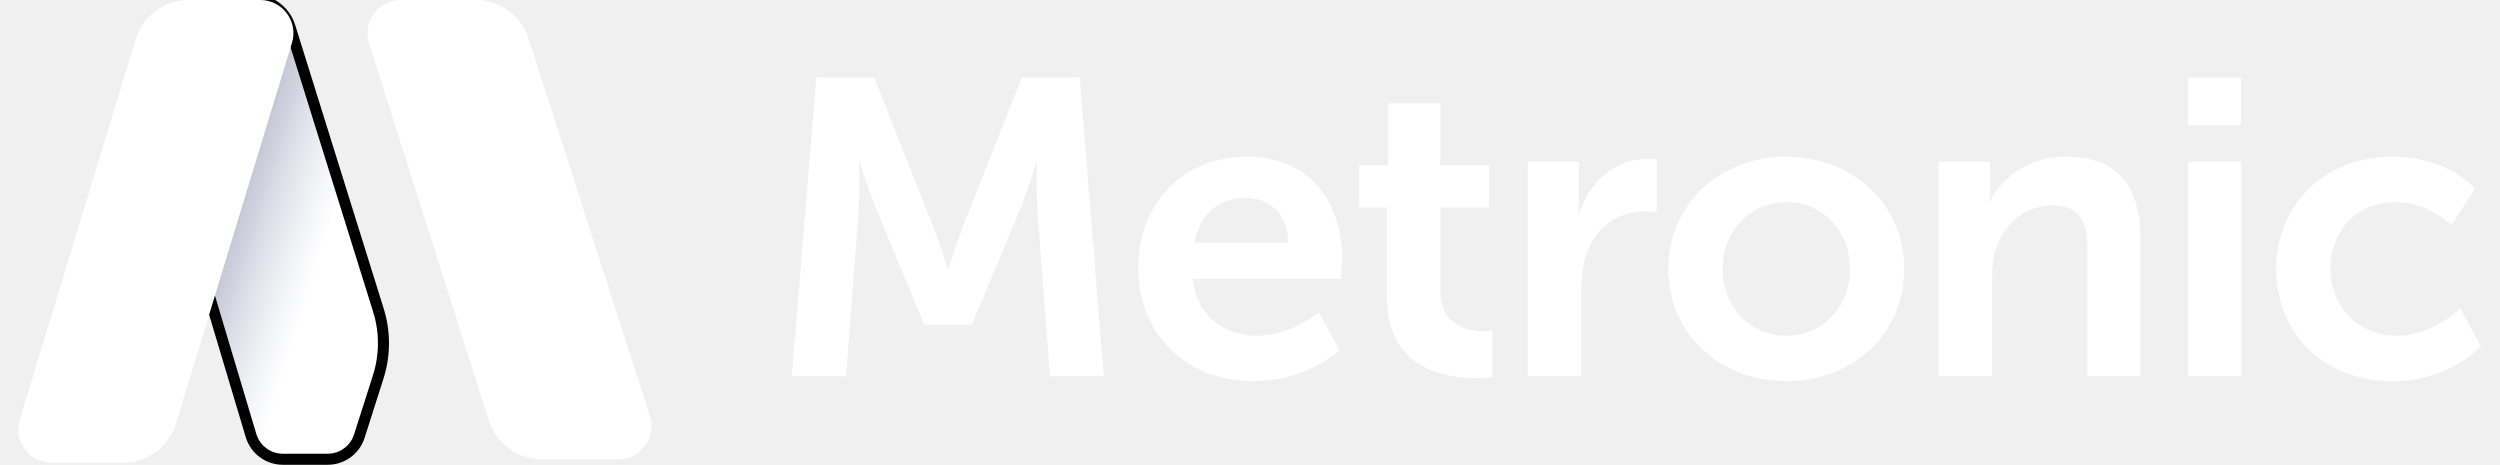
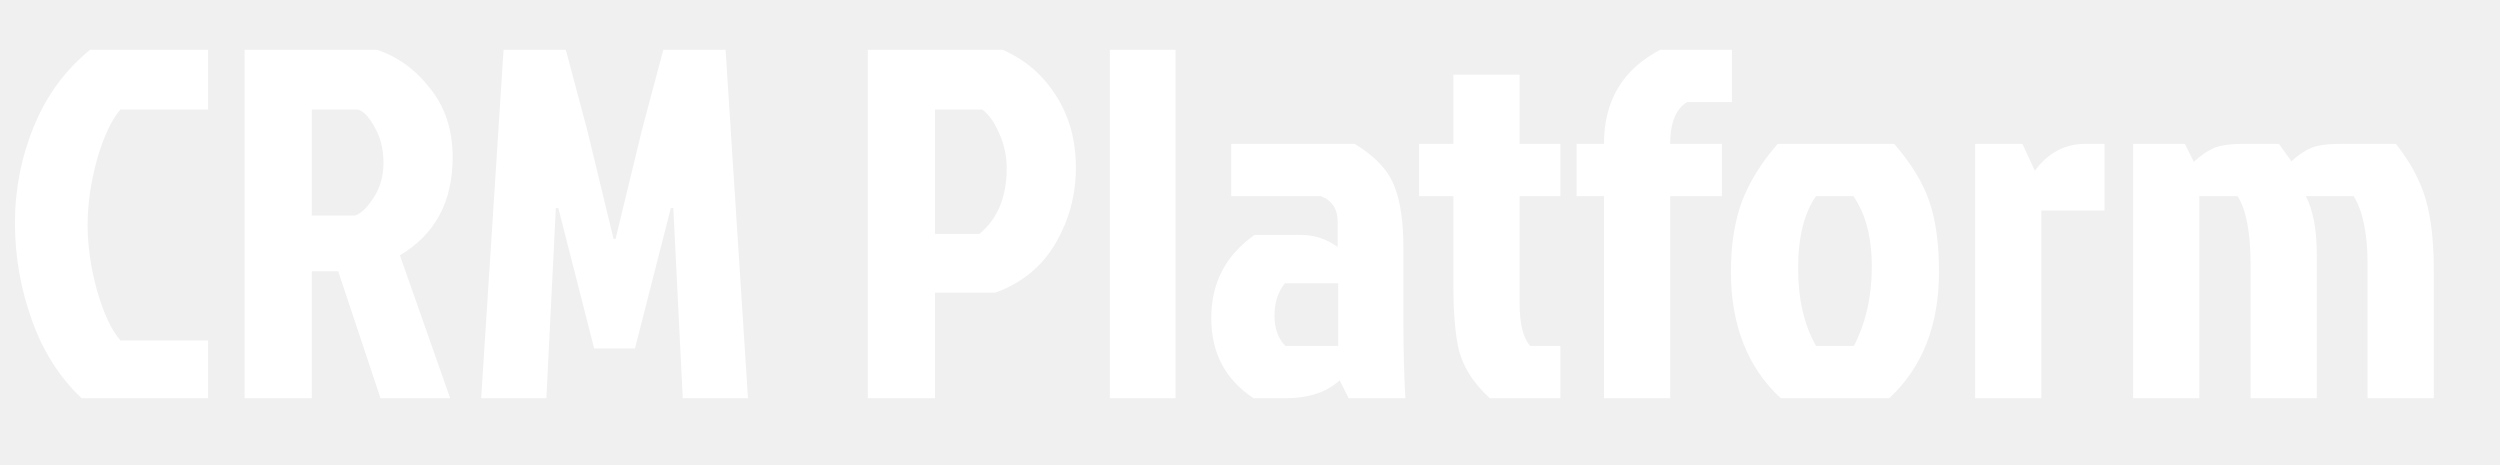
<svg xmlns="http://www.w3.org/2000/svg" width="226" height="42" viewBox="0 0 226 42" fill="none">
-   <path d="M71.584 34H76.486L77.626 18.914C77.74 17.128 77.664 14.696 77.664 14.696H77.74C77.74 14.696 78.576 17.356 79.222 18.914L83.554 29.364H87.848L92.218 18.914C92.864 17.356 93.662 14.734 93.662 14.734H93.738C93.738 14.734 93.662 17.128 93.776 18.914L94.916 34H99.78L97.614 7.02H92.37L87.088 20.358C86.48 21.954 85.758 24.31 85.758 24.31H85.682C85.682 24.31 84.922 21.954 84.314 20.358L79.032 7.02H73.788L71.584 34ZM102.893 24.31C102.893 29.82 106.883 34.456 113.305 34.456C118.131 34.456 121.095 31.682 121.095 31.682L119.233 28.224C119.233 28.224 116.763 30.352 113.647 30.352C110.759 30.352 108.137 28.604 107.833 25.222H121.209C121.209 25.222 121.323 23.93 121.323 23.36C121.323 18.23 118.321 14.164 112.735 14.164C106.959 14.164 102.893 18.344 102.893 24.31ZM107.985 21.916C108.441 19.408 110.151 17.888 112.621 17.888C114.749 17.888 116.383 19.294 116.459 21.916H107.985ZM125.378 26.894C125.378 33.392 130.736 34.19 133.434 34.19C134.346 34.19 134.916 34.076 134.916 34.076V29.858C134.916 29.858 134.574 29.934 134.042 29.934C132.712 29.934 130.204 29.478 130.204 26.286V18.762H134.612V14.924H130.204V9.338H125.492V14.924H122.87V18.762H125.378V26.894ZM138.107 34H142.933V26.324C142.933 25.184 143.047 24.12 143.351 23.17C144.263 20.282 146.581 19.104 148.633 19.104C149.279 19.104 149.773 19.18 149.773 19.18V14.43C149.773 14.43 149.355 14.354 148.899 14.354C145.935 14.354 143.617 16.558 142.743 19.332H142.667C142.667 19.332 142.743 18.686 142.743 17.964V14.62H138.107V34ZM150.821 24.31C150.821 30.276 155.571 34.456 161.499 34.456C167.389 34.456 172.139 30.276 172.139 24.31C172.139 18.382 167.389 14.164 161.461 14.164C155.571 14.164 150.821 18.382 150.821 24.31ZM155.723 24.31C155.723 20.738 158.345 18.268 161.499 18.268C164.615 18.268 167.237 20.738 167.237 24.31C167.237 27.92 164.615 30.352 161.499 30.352C158.345 30.352 155.723 27.92 155.723 24.31ZM175.255 34H180.081V25.108C180.081 24.196 180.157 23.322 180.423 22.524C181.145 20.206 183.045 18.572 185.629 18.572C188.099 18.572 188.707 20.168 188.707 22.524V34H193.495V21.536C193.495 16.406 191.063 14.164 186.769 14.164C182.855 14.164 180.727 16.558 179.891 18.192H179.815C179.815 18.192 179.891 17.584 179.891 16.862V14.62H175.255V34ZM197.799 11.314H202.587V7.02H197.799V11.314ZM197.799 34H202.625V14.62H197.799V34ZM205.764 24.31C205.764 29.934 209.868 34.456 216.29 34.456C221.496 34.456 224.27 31.302 224.27 31.302L222.408 27.882C222.408 27.882 219.976 30.352 216.708 30.352C213.022 30.352 210.666 27.54 210.666 24.272C210.666 20.966 212.984 18.268 216.556 18.268C219.596 18.268 221.61 20.358 221.61 20.358L223.738 17.052C223.738 17.052 221.344 14.164 216.29 14.164C209.868 14.164 205.764 18.8 205.764 24.31Z" fill="white" />
-   <path d="M47.782 3.471L58.742 37.598C59.364 39.534 57.919 41.515 55.886 41.515H48.962C46.783 41.515 44.855 40.105 44.196 38.028L33.362 3.908C32.748 1.973 34.192 0 36.221 0H43.021C45.194 0 47.117 1.403 47.782 3.471Z" fill="white" />
-   <path d="M34.211 28.049L26.202 2.394C25.757 0.97 24.439 0 22.947 0C20.871 0 19.16 1.626 19.054 3.699L18.101 22.41C18.054 23.322 18.164 24.235 18.426 25.11L22.693 39.375C23.073 40.645 24.241 41.515 25.567 41.515H29.626C30.932 41.515 32.087 40.67 32.484 39.426L34.193 34.067C34.817 32.11 34.823 30.009 34.211 28.049Z" fill="white" />
-   <path d="M34.211 28.049L26.202 2.394C25.757 0.97 24.439 0 22.947 0C20.871 0 19.16 1.626 19.054 3.699L18.101 22.41C18.054 23.322 18.164 24.235 18.426 25.11L22.693 39.375C23.073 40.645 24.241 41.515 25.567 41.515H29.626C30.932 41.515 32.087 40.67 32.484 39.426L34.193 34.067C34.817 32.11 34.823 30.009 34.211 28.049Z" fill="url(#paint0_linear_8687_2950)" fill-opacity="0.6" />
-   <path d="M34.211 28.049L26.202 2.394C25.757 0.97 24.439 0 22.947 0C20.871 0 19.16 1.626 19.054 3.699L18.101 22.41C18.054 23.322 18.164 24.235 18.426 25.11L22.693 39.375C23.073 40.645 24.241 41.515 25.567 41.515H29.626C30.932 41.515 32.087 40.67 32.484 39.426L34.193 34.067C34.817 32.11 34.823 30.009 34.211 28.049Z" stroke="black" />
-   <path d="M17.053 0H23.525C25.54 0 26.982 1.947 26.395 3.875L15.911 38.276C15.27 40.38 13.329 41.818 11.129 41.818H4.657C2.641 41.818 1.199 39.871 1.787 37.944L12.27 3.542C12.912 1.438 14.853 0 17.053 0Z" fill="white" />
+   <g clip-path="url(#clip0_3_6)">
+     <path d="M10.89 30.78H18.81V36H7.38C5.4 34.14 3.9 31.785 2.88 28.935C1.86 26.085 1.35 23.16 1.35 20.16C1.35 17.13 1.92 14.22 3.06 11.43C4.2 8.64 5.895 6.33 8.145 4.5H18.81V9.9H10.89C10.08 10.83 9.375 12.33 8.775 14.4C8.205 16.47 7.92 18.45 7.92 20.34C7.92 22.23 8.205 24.21 8.775 26.28C9.375 28.35 10.08 29.85 10.89 30.78ZM22.111 4.5H34.081C35.971 5.13 37.576 6.3 38.896 8.01C40.246 9.69 40.921 11.76 40.921 14.22C40.921 18.24 39.331 21.195 36.151 23.085L40.696 36H34.396L30.571 24.525H28.186V36H22.111V4.5ZM28.186 9.9V19.485H32.056C32.566 19.365 33.121 18.855 33.721 17.955C34.351 17.025 34.666 15.945 34.666 14.715C34.666 13.485 34.396 12.405 33.856 11.475C33.346 10.545 32.836 10.02 32.326 9.9H28.186ZM55.647 21.6H55.467H55.647L58.032 11.745L59.967 4.5H65.592L67.617 36H61.722L60.867 18.81H60.642L57.402 31.5H53.712L50.472 18.81H50.247L49.392 36H43.497L45.522 4.5H51.147L53.082 11.745L55.467 21.6H55.647ZM84.524 9.9V21.15H88.529C90.179 19.8 91.004 17.82 91.004 15.21C91.004 14.1 90.779 13.05 90.329 12.06C89.909 11.07 89.399 10.35 88.799 9.9H84.524ZM78.449 36V4.5H90.644C92.684 5.4 94.289 6.78 95.459 8.64C96.659 10.5 97.259 12.675 97.259 15.165C97.259 17.625 96.644 19.905 95.414 22.005C94.184 24.105 92.369 25.59 89.969 26.46H84.524V36H78.449ZM106.269 4.5V36H100.329V4.5H106.269ZM120.973 25.605H116.158C115.528 26.385 115.213 27.36 115.213 28.53C115.213 29.7 115.543 30.615 116.203 31.275H120.973V25.605ZM111.298 13.005H122.458C124.258 14.085 125.443 15.33 126.013 16.74C126.583 18.12 126.868 20.01 126.868 22.41V29.16C126.868 31.65 126.928 33.93 127.048 36H121.918L121.108 34.38C119.938 35.46 118.288 36 116.158 36H113.323C110.773 34.32 109.498 31.905 109.498 28.755C109.498 25.575 110.803 23.07 113.413 21.24H117.643C118.813 21.24 119.908 21.6 120.928 22.32V20.07C120.928 18.9 120.418 18.12 119.398 17.73H111.298V13.005ZM131.386 25.965V17.73H128.281V13.005H131.386V6.75H137.371V13.005H141.061V17.73H137.371V27.405C137.371 29.235 137.686 30.525 138.316 31.275H141.061V36H134.671C133.081 34.53 132.121 32.94 131.791 31.23C131.521 29.79 131.386 28.035 131.386 25.965ZM150.084 4.5H156.564V9.225H152.514C151.494 9.855 150.984 11.115 150.984 13.005H155.664V17.73H150.984V36H144.999V17.73H142.524V13.005H144.999C144.999 9.105 146.694 6.27 150.084 4.5ZM170.786 36H160.976C157.976 33.21 156.476 29.4 156.476 24.57C156.476 22.14 156.806 20.025 157.466 18.225C158.156 16.425 159.236 14.685 160.706 13.005H171.236C172.796 14.805 173.861 16.56 174.431 18.27C175.001 19.95 175.286 22.05 175.286 24.57C175.286 29.4 173.786 33.21 170.786 36ZM164.171 31.275H167.591C168.671 29.175 169.211 26.79 169.211 24.12C169.211 21.45 168.656 19.32 167.546 17.73H164.171C163.091 19.26 162.551 21.435 162.551 24.255C162.551 27.045 163.091 29.385 164.171 31.275ZM178.552 36V13.005H182.827L183.952 15.435C185.152 13.815 186.667 13.005 188.497 13.005H190.252V19.035H184.537V36H178.552ZM202.823 13.005H206.018L207.143 14.58C207.773 14.01 208.373 13.605 208.943 13.365C209.543 13.125 210.428 13.005 211.598 13.005H216.593C217.913 14.685 218.813 16.365 219.293 18.045C219.773 19.725 220.013 21.825 220.013 24.345V36H214.028V23.895C214.028 21.135 213.608 19.08 212.768 17.73H208.448C209.108 19.02 209.438 20.775 209.438 22.995V36H203.453V23.895C203.453 21.045 203.063 18.99 202.283 17.73H198.818V36H192.833V13.005H197.513L198.323 14.625C198.983 14.025 199.598 13.605 200.168 13.365C200.768 13.125 201.653 13.005 202.823 13.005Z" fill="white" />
+   </g>
  <defs>
-     <linearGradient id="paint0_linear_8687_2950" x1="20.303" y1="23.03" x2="29.091" y2="25.758" gradientUnits="userSpaceOnUse">
-       <stop stop-color="#18175A" stop-opacity="0.42" />
-       <stop offset="0.911" stop-color="#65719B" stop-opacity="0" />
-     </linearGradient>
+     <clipPath id="clip0_3_6">
+       <rect width="226" height="42" fill="white" />
+     </clipPath>
  </defs>
</svg>
